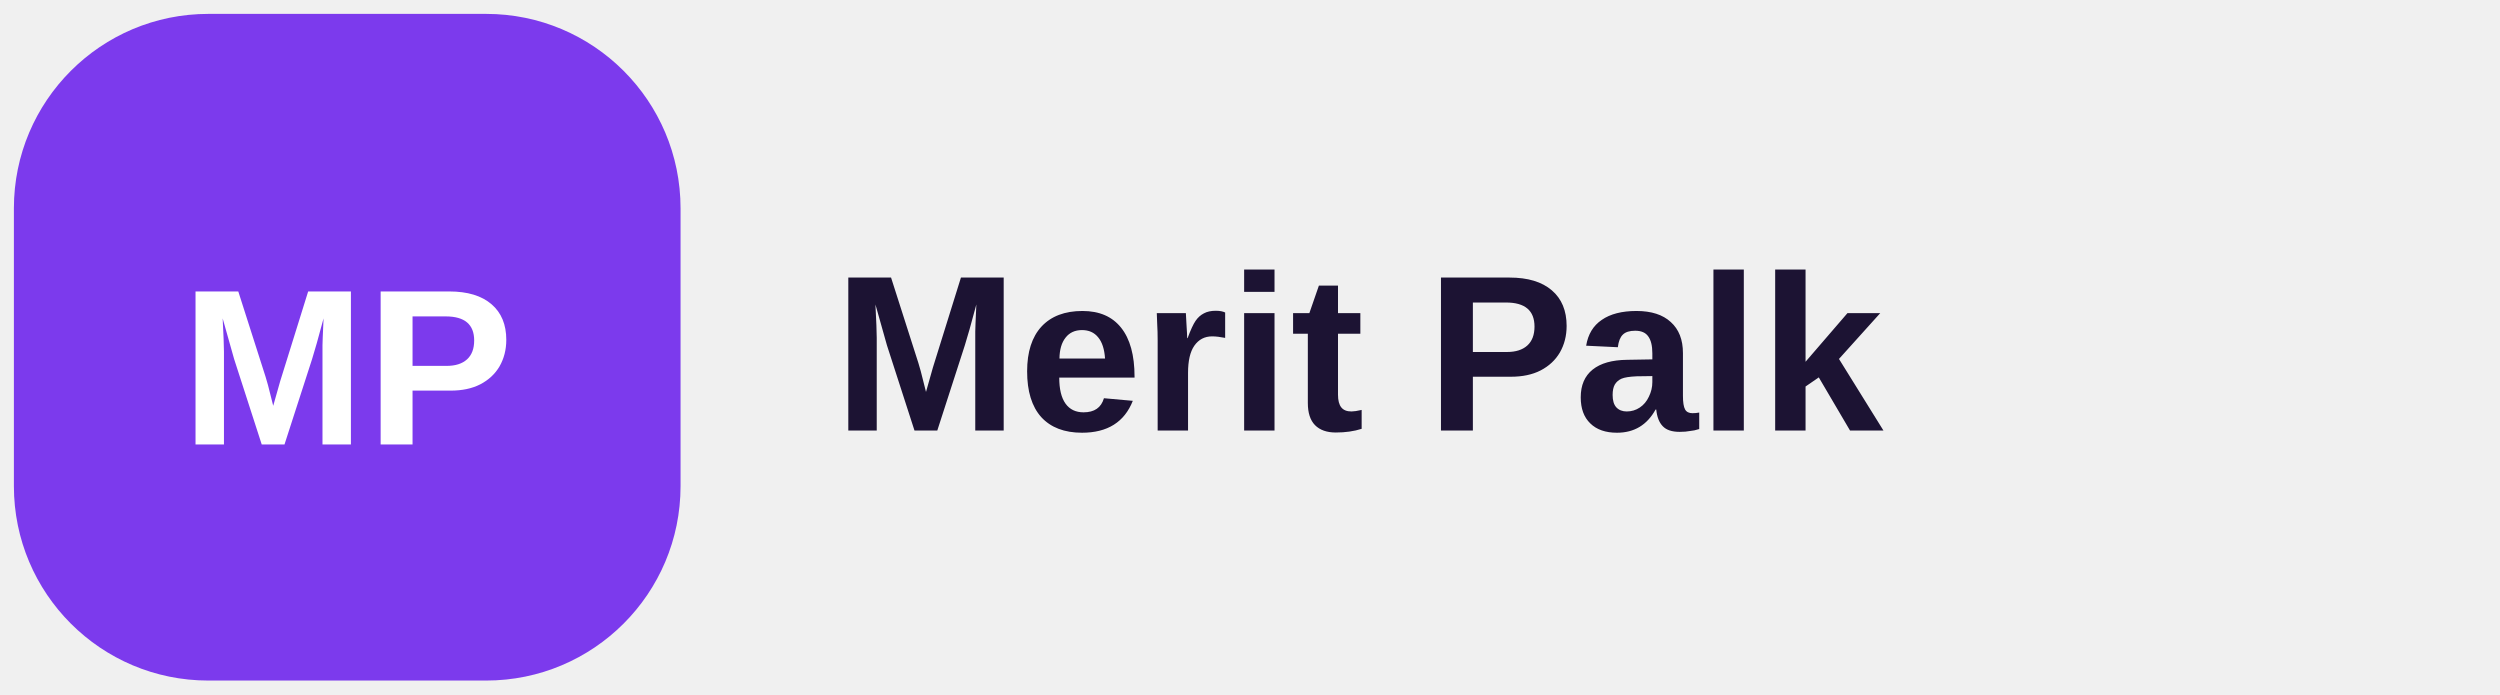
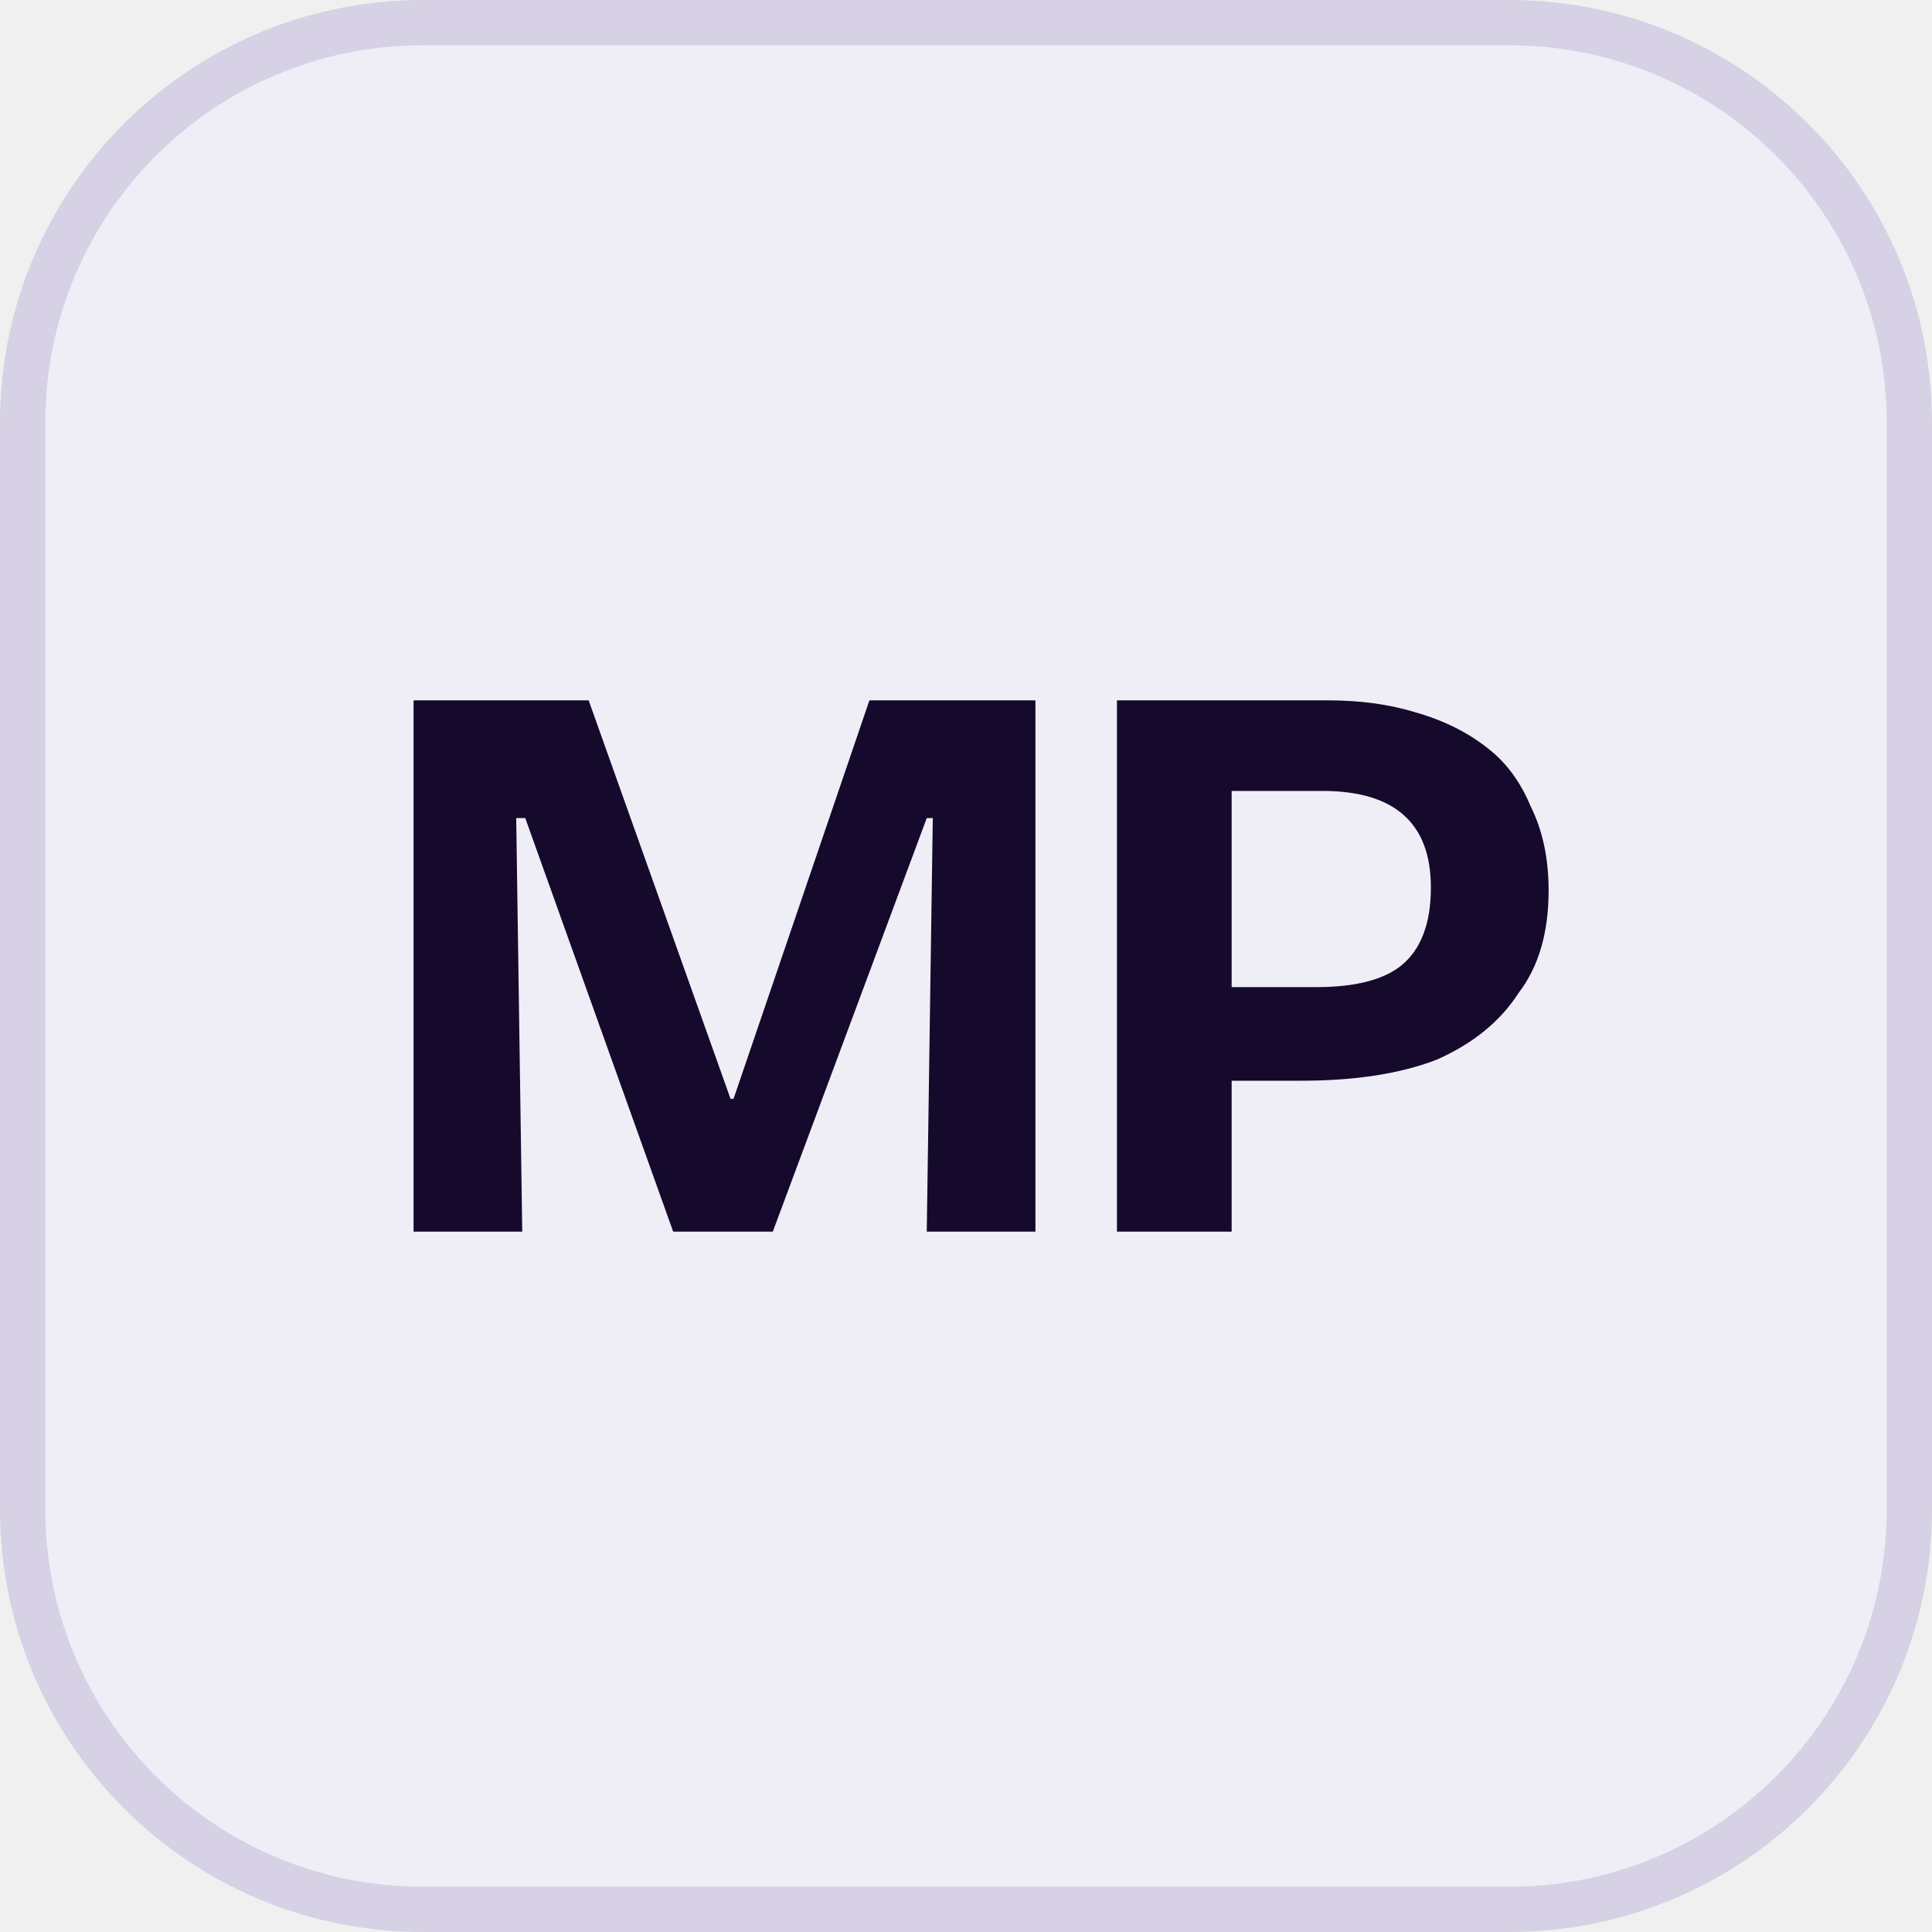
- <svg xmlns="http://www.w3.org/2000/svg" role="img" aria-labelledby="title" viewBox="0 0 180 50">
-   <rect x="1" y="1" width="48" height="48" rx="14" fill="#7c3aed" />
-   <text x="25" y="32" text-anchor="middle" font-family="Arial,sans-serif" font-size="16" font-weight="700" fill="#fff">MP</text>
-   <text x="60" y="31" font-family="Arial,sans-serif" font-size="16" font-weight="700" fill="#1c1333">Merit Palk</text>
+ <svg xmlns="http://www.w3.org/2000/svg" viewBox="0 0 64 64" role="img" aria-label="Merit Palk placeholder mark">
+   <rect x=".75" y=".75" width="62.5" height="62.5" rx="13.25" fill="#efedf6" stroke="#d6d1e4" stroke-width="1.5" />
+   <path fill="#150a2c" d="M13.7 40.8V23.2H19.5L24.2 36.4H24.3L28.8 23.2H34.3V40.8H30.7L30.9 27.1H30.7L25.6 40.8H22.3L17.4 27.1H17.1L17.3 40.8ZM39.7 35.8V32.7H43.6Q45.5 32.7 46.4 32Q47.4 31.2 47.4 29.4Q47.4 27.8 46.5 27Q45.6 26.2 43.8 26.2H39.7V23.2H44Q45.6 23.2 46.9 23.6Q48.3 24 49.3 24.8Q50.2 25.5 50.7 26.7Q51.3 27.9 51.3 29.5Q51.3 31.6 50.3 32.9Q49.4 34.3 47.6 35.1Q45.8 35.8 43.1 35.8ZM37 40.8V23.2H40.8V40.8Z" />
</svg>
